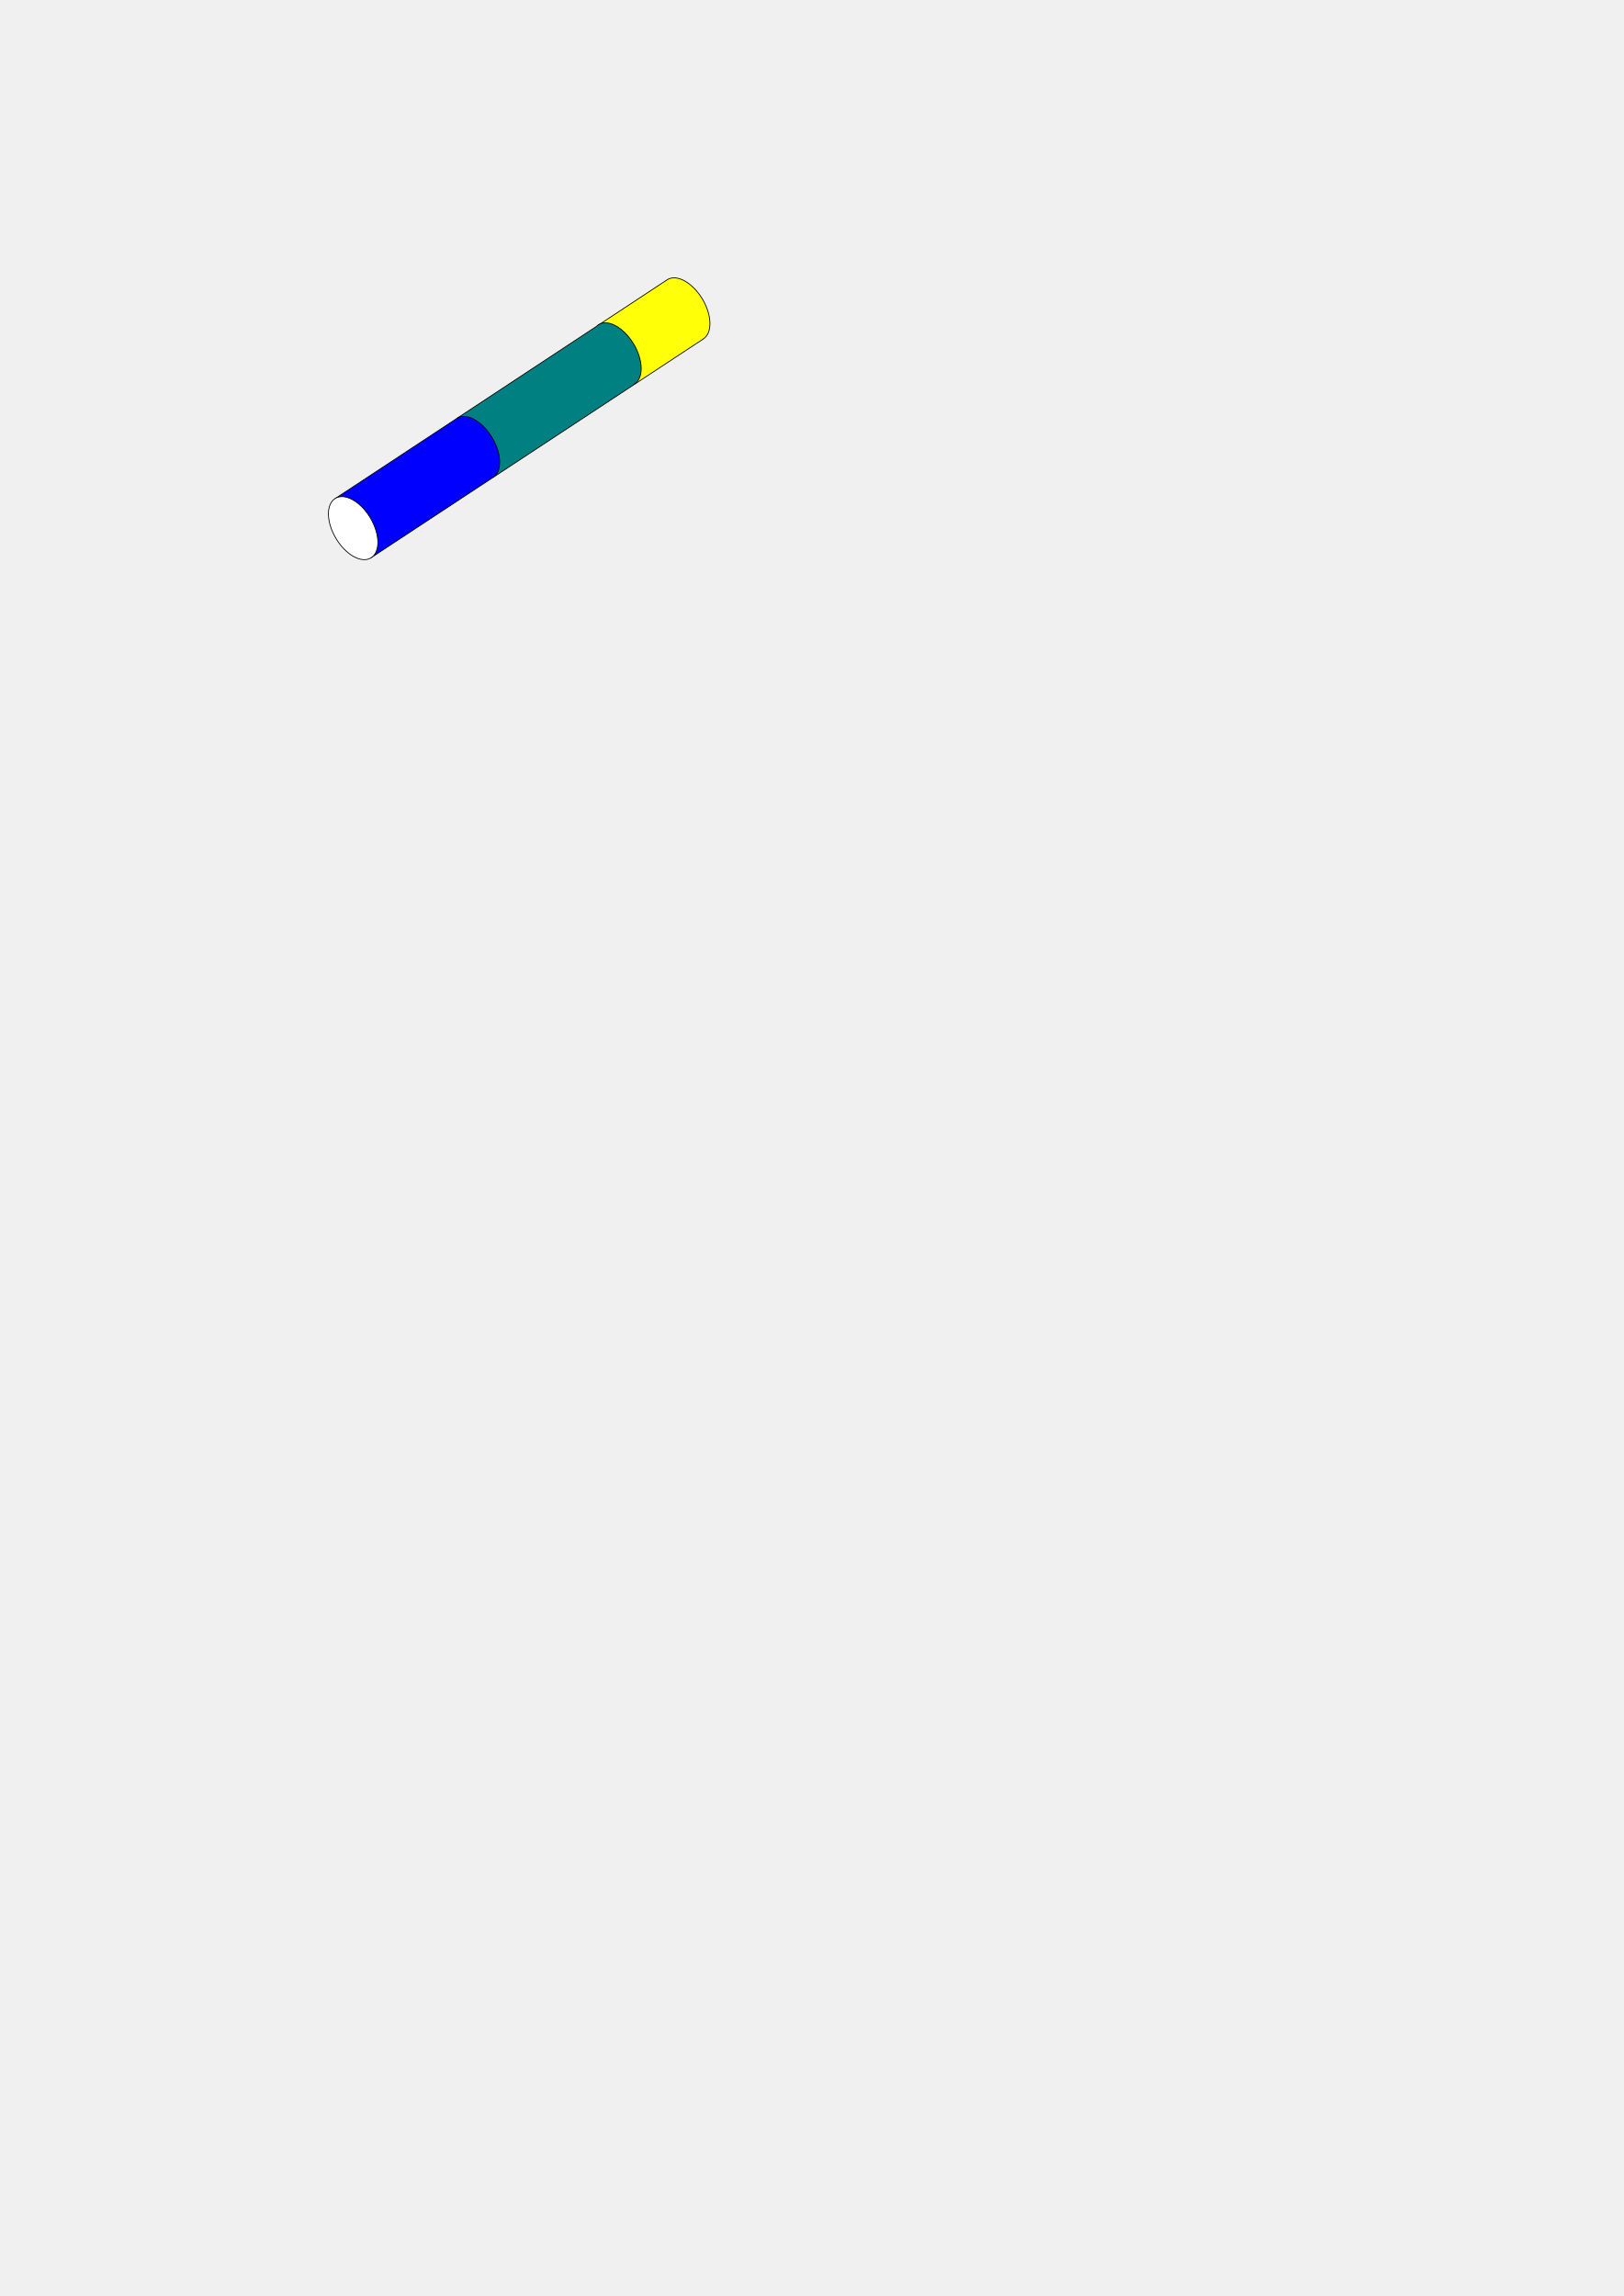
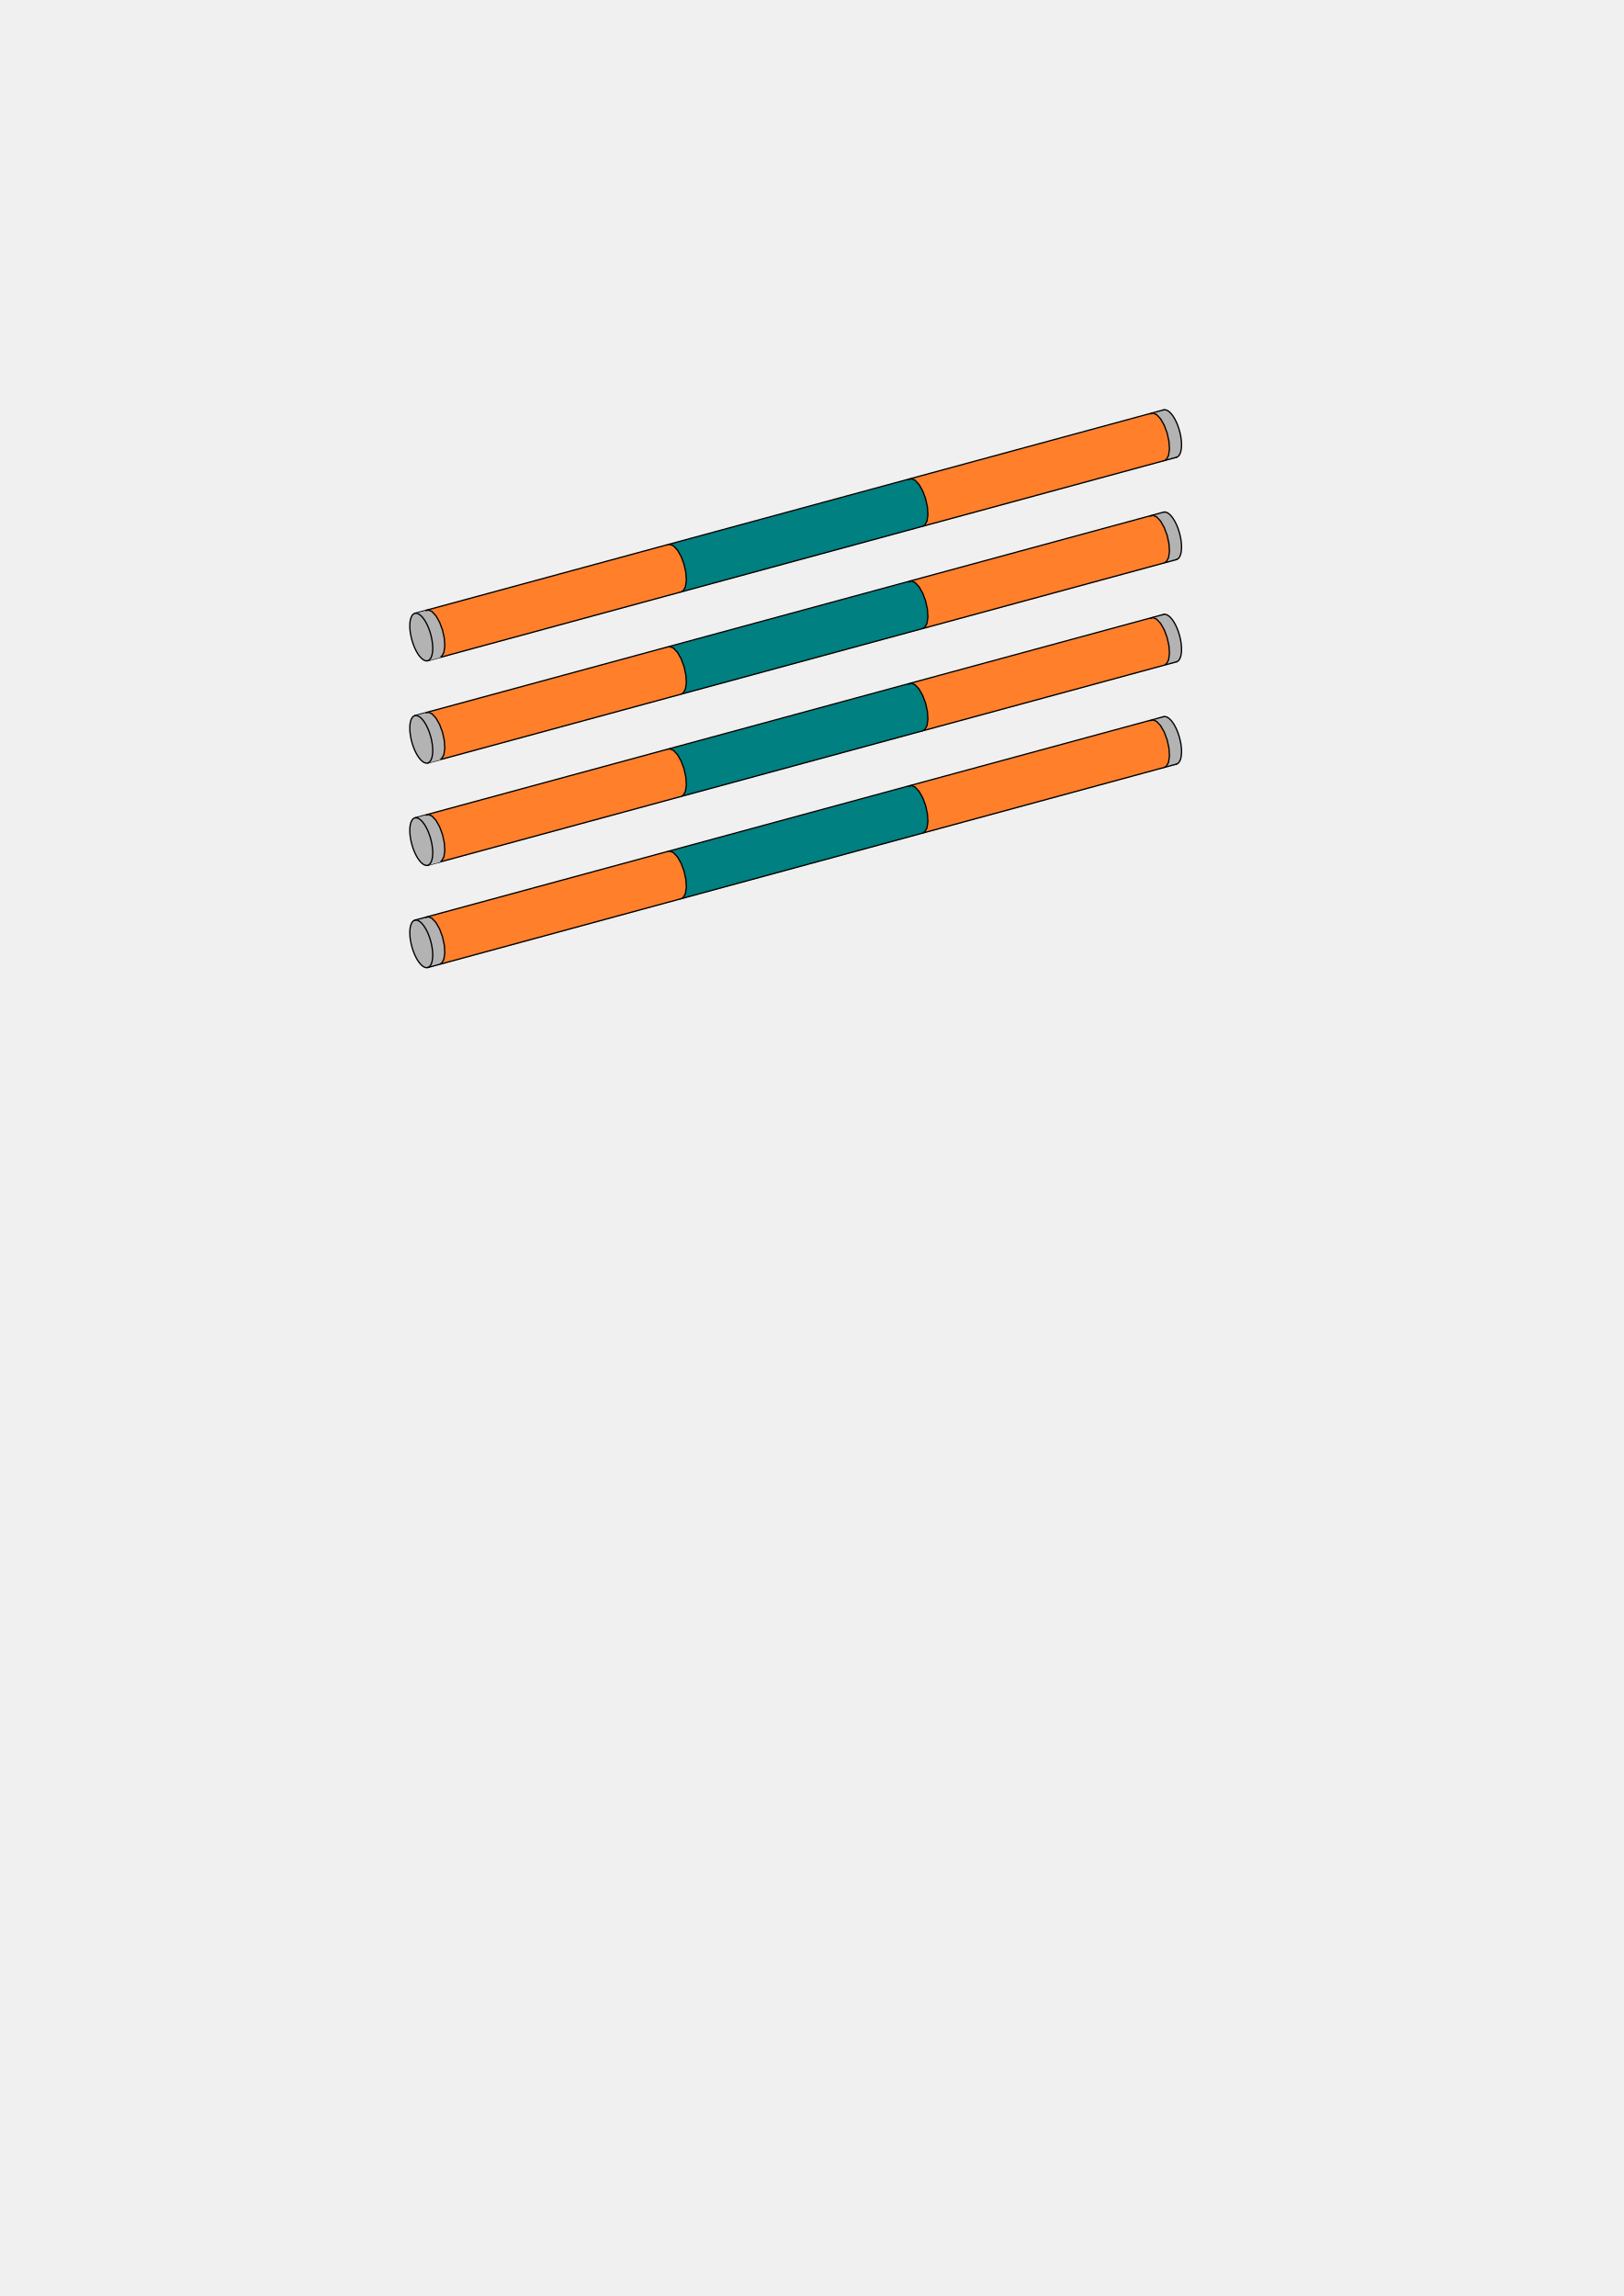
- <svg xmlns="http://www.w3.org/2000/svg" viewBox="0 0 793.701 1122.52" width="793.701" height="1122.52" version="1.1" id="svg75759">
-   <defs id="defs75089">
-     <linearGradient id="linearGradient77979">
-       <stop style="stop-color:#000000;stop-opacity:1;" offset="0" id="stop77977" />
-     </linearGradient>
-     <linearGradient id="linearGradient76975">
-       <stop style="stop-color:#000000;stop-opacity:1;" offset="0" id="stop76973" />
-     </linearGradient>
-     <linearGradient id="linearGradient76278">
-       <stop style="stop-color:#000000;stop-opacity:1;" offset="0" id="stop76276" />
-     </linearGradient>
+ <svg xmlns="http://www.w3.org/2000/svg" viewBox="0 0 793.701 1122.52" width="793.701" height="1122.52" version="1.1" id="svg43610">
+   <defs id="defs42954">
    <marker id="DistanceX" orient="auto" refX="0.0" refY="0.0" style="overflow:visible">
-       <path d="M 3,-3 L -3,3 M 0,-5 L  0,5" style="stroke:#000000; stroke-width:0.5" id="path75076" />
+       <path d="M 3,-3 L -3,3 M 0,-5 L  0,5" style="stroke:#000000; stroke-width:0.5" id="path42941" />
    </marker>
    <pattern id="Hatch" patternUnits="userSpaceOnUse" width="8" height="8" x="0" y="0">
-       <path d="M8 4 l-4,4" stroke="#000000" stroke-width="0.25" linecap="square" id="path75079" />
-       <path d="M6 2 l-4,4" stroke="#000000" stroke-width="0.25" linecap="square" id="path75081" />
-       <path d="M4 0 l-4,4" stroke="#000000" stroke-width="0.25" linecap="square" id="path75083" />
+       <path d="M8 4 l-4,4" stroke="#000000" stroke-width="0.25" linecap="square" id="path42944" />
+       <path d="M6 2 l-4,4" stroke="#000000" stroke-width="0.25" linecap="square" id="path42946" />
+       <path d="M4 0 l-4,4" stroke="#000000" stroke-width="0.25" linecap="square" id="path42948" />
    </pattern>
    <symbol id="*Model_Space" />
    <symbol id="*Paper_Space" />
    <symbol id="*Paper_Space0" />
  </defs>
-   <g id="g75755">
-     <circle id="path80433" style="fill:#ffff00;stroke:#000000" cx="240.65" cy="201.216" r="0.192" />
-     <path id="b4-s3" style="fill:#ffff00;fill-opacity:0.969;stroke:#000000;stroke-width:0.378;stroke-dasharray:none;stroke-opacity:1" d="m 329.698,135.837 a 16.955,9.785 59.256 0 0 -3.377,0.824 l -0.004,-0.006 -34.225,22.561 18.051,28.672 33.492,-22.057 -0.01,-0.016 a 16.955,9.785 59.256 0 0 0.008,-0.004 16.955,9.785 59.256 0 0 -0.258,-19.572 16.955,9.785 59.256 0 0 -13.678,-10.402 z" />
-     <path id="b4-s2" style="fill:#008080;fill-opacity:1;stroke:#000000;stroke-width:0.378;stroke-dasharray:none" d="M 296.574 157.848 A 16.955 9.785 59.256 0 0 292.695 158.654 A 16.955 9.785 59.256 0 0 291.557 159.566 L 223.398 204.498 L 241.248 233.258 L 310.143 187.887 L 310.07 187.771 A 16.955 9.785 59.256 0 0 309.771 168.223 A 16.955 9.785 59.256 0 0 296.574 157.848 z " />
-     <path id="b4-s1" style="fill:#0000ff;fill-opacity:1;stroke:#000000;stroke-width:0.378;stroke-dasharray:none" d="M 227.398 203.607 A 16.955 9.785 59.256 0 0 223.521 204.412 A 16.955 9.785 59.256 0 0 223.402 204.504 L 223.398 204.498 L 163.885 243.729 L 181.291 272.742 L 240.662 233.645 A 16.955 9.785 59.256 0 0 240.855 233.557 A 16.955 9.785 59.256 0 0 240.598 213.982 A 16.955 9.785 59.256 0 0 227.398 203.607 z " />
-     <ellipse style="fill:#ffffff;fill-opacity:1;stroke:#000000;stroke-width:0.378;stroke-dasharray:none" id="path76274-3" cx="-16.363" cy="310.169" rx="9.785" ry="16.955" transform="matrix(-0.859457,0.511208,0.511208,0.859457,0,0)" />
+   <g id="g43606">
+     <g id="g44132" style="fill:#b3b3b3">
+       <path id="path44127" style="fill:#b3b3b3;stroke:#000000;stroke-width:0.631;stroke-opacity:0;stroke-dasharray:none" d="M 562.354 202.367 L 569.502 225.203 L 575.502 223.572 L 568.979 200.568 L 562.354 202.367 z " />
+       <path d="m 568.808,200.38 0.015,-0.004 0.678,-0.057 0.725,0.17 0.759,0.393 0.778,0.609 0.782,0.813 0.77,1.002 0.744,1.17 0.703,1.316 0.649,1.437 0.581,1.529 0.503,1.592 0.415,1.623 0.318,1.623 0.216,1.592 0.109,1.529 v 1.437 l -0.109,1.317 -0.216,1.171 -0.318,1.002 -0.415,0.814 -0.503,0.61 -0.581,0.394 -0.301,0.109" style="fill:#b3b3b3;stroke:#000000;stroke-width:0.631;stroke-linecap:round;stroke-dasharray:none" id="path43598" />
+     </g>
+     <g id="g44132-4" style="fill:#b3b3b3" transform="translate(9.0500832e-5,50.0001)">
+       <path id="path44127-1" style="fill:#b3b3b3;stroke:#000000;stroke-width:0.631;stroke-dasharray:none;stroke-opacity:0" d="m 562.354,202.367 7.148,22.836 6,-1.631 -6.523,-23.004 z" />
+       <path d="m 568.808,200.38 0.015,-0.004 0.678,-0.057 0.725,0.17 0.759,0.393 0.778,0.609 0.782,0.813 0.77,1.002 0.744,1.17 0.703,1.316 0.649,1.437 0.581,1.529 0.503,1.592 0.415,1.623 0.318,1.623 0.216,1.592 0.109,1.529 v 1.437 l -0.109,1.317 -0.216,1.171 -0.318,1.002 -0.415,0.814 -0.503,0.61 -0.581,0.394 -0.301,0.109" style="fill:#b3b3b3;stroke:#000000;stroke-width:0.631;stroke-linecap:round;stroke-dasharray:none" id="path43598-5" />
+     </g>
+     <g id="g44132-7" style="fill:#b3b3b3" transform="translate(9.0500832e-5,100.0001)">
+       <path id="path44127-7" style="fill:#b3b3b3;stroke:#000000;stroke-width:0.631;stroke-dasharray:none;stroke-opacity:0" d="m 562.354,202.367 7.148,22.836 6,-1.631 -6.523,-23.004 z" />
+       <path d="m 568.808,200.38 0.015,-0.004 0.678,-0.057 0.725,0.17 0.759,0.393 0.778,0.609 0.782,0.813 0.77,1.002 0.744,1.17 0.703,1.316 0.649,1.437 0.581,1.529 0.503,1.592 0.415,1.623 0.318,1.623 0.216,1.592 0.109,1.529 v 1.437 l -0.109,1.317 -0.216,1.171 -0.318,1.002 -0.415,0.814 -0.503,0.61 -0.581,0.394 -0.301,0.109" style="fill:#b3b3b3;stroke:#000000;stroke-width:0.631;stroke-linecap:round;stroke-dasharray:none" id="path43598-6" />
+     </g>
+     <g id="g44132-3" style="fill:#b3b3b3" transform="translate(9.0500832e-5,150.0001)">
+       <path id="path44127-3" style="fill:#b3b3b3;stroke:#000000;stroke-width:0.631;stroke-dasharray:none;stroke-opacity:0" d="m 562.354,202.367 7.148,22.836 6,-1.631 -6.523,-23.004 z" />
+       <path d="m 568.808,200.38 0.015,-0.004 0.678,-0.057 0.725,0.17 0.759,0.393 0.778,0.609 0.782,0.813 0.77,1.002 0.744,1.17 0.703,1.316 0.649,1.437 0.581,1.529 0.503,1.592 0.415,1.623 0.318,1.623 0.216,1.592 0.109,1.529 v 1.437 l -0.109,1.317 -0.216,1.171 -0.318,1.002 -0.415,0.814 -0.503,0.61 -0.581,0.394 -0.301,0.109" style="fill:#b3b3b3;stroke:#000000;stroke-width:0.631;stroke-linecap:round;stroke-dasharray:none" id="path43598-2" />
+     </g>
+     <g id="b4-s3">
+       <g id="g44136" style="fill:#ff7f2a">
+         <path d="m 571.418,215.802 -0.884,-4.05 -1.424,-3.83 -1.793,-3.147 -1.945,-2.085 -1.862,-0.772 -1.555,0.635 -1.061,1.965 -0.438,3.058 0.237,3.782 0.884,4.05 1.424,3.83 1.793,3.147 1.945,2.085 1.862,0.772 1.555,-0.635 1.061,-1.965 0.438,-3.058 -0.237,-3.782" style="fill:#ff7f2a;stroke:#000000;stroke-linecap:round;stroke-width:0.631;stroke-dasharray:none" id="path43586" />
+         <path id="path44124" style="fill:#ff7f2a;stroke:#000000;stroke-width:0.631;stroke-opacity:0;stroke-dasharray:none" d="M 562.354 202.367 L 444.006 234.494 L 451.307 257.324 L 569.502 225.203 L 562.354 202.367 z " />
+       </g>
+       <g id="g44136-2" style="fill:#ff7f2a" transform="translate(9.0500832e-5,50.0001)">
+         <path d="m 571.418,215.802 -0.884,-4.05 -1.424,-3.83 -1.793,-3.147 -1.945,-2.085 -1.862,-0.772 -1.555,0.635 -1.061,1.965 -0.438,3.058 0.237,3.782 0.884,4.05 1.424,3.83 1.793,3.147 1.945,2.085 1.862,0.772 1.555,-0.635 1.061,-1.965 0.438,-3.058 -0.237,-3.782" style="fill:#ff7f2a;stroke:#000000;stroke-width:0.631;stroke-linecap:round;stroke-dasharray:none" id="path43586-9" />
+         <path id="path44124-0" style="fill:#ff7f2a;stroke:#000000;stroke-width:0.631;stroke-dasharray:none;stroke-opacity:0" d="m 562.354,202.367 -118.348,32.127 7.301,22.83 118.195,-32.121 z" />
+       </g>
+       <g id="g44136-22" style="fill:#ff7f2a" transform="translate(9.0500832e-5,100.0001)">
+         <path d="m 571.418,215.802 -0.884,-4.05 -1.424,-3.83 -1.793,-3.147 -1.945,-2.085 -1.862,-0.772 -1.555,0.635 -1.061,1.965 -0.438,3.058 0.237,3.782 0.884,4.05 1.424,3.83 1.793,3.147 1.945,2.085 1.862,0.772 1.555,-0.635 1.061,-1.965 0.438,-3.058 -0.237,-3.782" style="fill:#ff7f2a;stroke:#000000;stroke-width:0.631;stroke-linecap:round;stroke-dasharray:none" id="path43586-0" />
+         <path id="path44124-7" style="fill:#ff7f2a;stroke:#000000;stroke-width:0.631;stroke-dasharray:none;stroke-opacity:0" d="m 562.354,202.367 -118.348,32.127 7.301,22.83 118.195,-32.121 z" />
+       </g>
+       <g id="g44136-9" style="fill:#ff7f2a" transform="translate(9.0500832e-5,150.0001)">
+         <path d="m 571.418,215.802 -0.884,-4.05 -1.424,-3.83 -1.793,-3.147 -1.945,-2.085 -1.862,-0.772 -1.555,0.635 -1.061,1.965 -0.438,3.058 0.237,3.782 0.884,4.05 1.424,3.83 1.793,3.147 1.945,2.085 1.862,0.772 1.555,-0.635 1.061,-1.965 0.438,-3.058 -0.237,-3.782" style="fill:#ff7f2a;stroke:#000000;stroke-width:0.631;stroke-linecap:round;stroke-dasharray:none" id="path43586-3" />
+         <path id="path44124-9" style="fill:#ff7f2a;stroke:#000000;stroke-width:0.631;stroke-dasharray:none;stroke-opacity:0" d="m 562.354,202.367 -118.348,32.127 7.301,22.83 118.195,-32.121 z" />
+       </g>
+     </g>
+     <g id="b4-s2">
+       <g id="g44140" style="fill:#008080">
+         <path d="m 453.342,247.893 -0.884,-4.05 -1.424,-3.83 -1.793,-3.147 -1.945,-2.085 -1.862,-0.772 -1.555,0.635 -1.061,1.965 -0.438,3.058 0.237,3.782 0.884,4.05 1.424,3.83 1.793,3.147 1.945,2.085 1.862,0.772 1.555,-0.635 1.061,-1.965 0.438,-3.058 -0.237,-3.782" style="fill:#008080;stroke:#000000;stroke-linecap:round;stroke-width:0.631;stroke-dasharray:none" id="path43590" />
+         <path id="path44121" style="fill:#008080;stroke:#000000;stroke-width:0.631;stroke-opacity:0;stroke-dasharray:none" d="M 451.307 257.324 L 444.006 234.494 L 326.842 266.299 L 333.354 289.379 L 451.307 257.324 z " />
+       </g>
+       <g id="g44140-5" style="fill:#008080" transform="translate(9.0500832e-5,50.0001)">
+         <path d="m 453.342,247.893 -0.884,-4.05 -1.424,-3.83 -1.793,-3.147 -1.945,-2.085 -1.862,-0.772 -1.555,0.635 -1.061,1.965 -0.438,3.058 0.237,3.782 0.884,4.05 1.424,3.83 1.793,3.147 1.945,2.085 1.862,0.772 1.555,-0.635 1.061,-1.965 0.438,-3.058 -0.237,-3.782" style="fill:#008080;stroke:#000000;stroke-width:0.631;stroke-linecap:round;stroke-dasharray:none" id="path43590-6" />
+         <path id="path44121-7" style="fill:#008080;stroke:#000000;stroke-width:0.631;stroke-dasharray:none;stroke-opacity:0" d="m 451.307,257.324 -7.301,-22.83 -117.164,31.805 6.512,23.08 z" />
+       </g>
+       <g id="g44140-4" style="fill:#008080" transform="translate(9.0500832e-5,100.0001)">
+         <path d="m 453.342,247.893 -0.884,-4.05 -1.424,-3.83 -1.793,-3.147 -1.945,-2.085 -1.862,-0.772 -1.555,0.635 -1.061,1.965 -0.438,3.058 0.237,3.782 0.884,4.05 1.424,3.83 1.793,3.147 1.945,2.085 1.862,0.772 1.555,-0.635 1.061,-1.965 0.438,-3.058 -0.237,-3.782" style="fill:#008080;stroke:#000000;stroke-width:0.631;stroke-linecap:round;stroke-dasharray:none" id="path43590-3" />
+         <path id="path44121-5" style="fill:#008080;stroke:#000000;stroke-width:0.631;stroke-dasharray:none;stroke-opacity:0" d="m 451.307,257.324 -7.301,-22.83 -117.164,31.805 6.512,23.08 z" />
+       </g>
+       <g id="g44140-3" style="fill:#008080" transform="translate(9.0500832e-5,150.0001)">
+         <path d="m 453.342,247.893 -0.884,-4.05 -1.424,-3.83 -1.793,-3.147 -1.945,-2.085 -1.862,-0.772 -1.555,0.635 -1.061,1.965 -0.438,3.058 0.237,3.782 0.884,4.05 1.424,3.83 1.793,3.147 1.945,2.085 1.862,0.772 1.555,-0.635 1.061,-1.965 0.438,-3.058 -0.237,-3.782" style="fill:#008080;stroke:#000000;stroke-width:0.631;stroke-linecap:round;stroke-dasharray:none" id="path43590-2" />
+         <path id="path44121-3" style="fill:#008080;stroke:#000000;stroke-width:0.631;stroke-dasharray:none;stroke-opacity:0" d="m 451.307,257.324 -7.301,-22.83 -117.164,31.805 6.512,23.08 z" />
+       </g>
+     </g>
+     <g id="b4-s1">
+       <g id="g44144" style="fill:#ff7f2a">
+         <path d="m 335.266,279.983 -0.884,-4.05 -1.424,-3.83 -1.793,-3.147 -1.945,-2.085 -1.862,-0.772 -1.555,0.635 -1.061,1.965 -0.438,3.058 0.237,3.782 0.884,4.05 1.424,3.83 1.793,3.147 1.945,2.085 1.862,0.772 1.555,-0.635 1.061,-1.965 0.438,-3.058 -0.237,-3.782" style="fill:#ff7f2a;stroke:#000000;stroke-linecap:round;stroke-width:0.631;stroke-dasharray:none" id="path43592" />
+         <path id="path44118" style="fill:#ff7f2a;stroke:#000000;stroke-width:0.631;stroke-opacity:0;stroke-dasharray:none" d="M 333.354 289.379 L 326.842 266.299 L 208.113 298.529 L 215.393 321.436 L 333.354 289.379 z " />
+       </g>
+       <g id="g44144-0" style="fill:#ff7f2a" transform="translate(9.0500832e-5,50.0001)">
+         <path d="m 335.266,279.983 -0.884,-4.05 -1.424,-3.83 -1.793,-3.147 -1.945,-2.085 -1.862,-0.772 -1.555,0.635 -1.061,1.965 -0.438,3.058 0.237,3.782 0.884,4.05 1.424,3.83 1.793,3.147 1.945,2.085 1.862,0.772 1.555,-0.635 1.061,-1.965 0.438,-3.058 -0.237,-3.782" style="fill:#ff7f2a;stroke:#000000;stroke-width:0.631;stroke-linecap:round;stroke-dasharray:none" id="path43592-0" />
+         <path id="path44118-1" style="fill:#ff7f2a;stroke:#000000;stroke-width:0.631;stroke-dasharray:none;stroke-opacity:0" d="m 333.354,289.379 -6.512,-23.08 -118.729,32.23 7.279,22.906 z" />
+       </g>
+       <g id="g44144-4" style="fill:#ff7f2a" transform="translate(9.0500832e-5,100.0001)">
+         <path d="m 335.266,279.983 -0.884,-4.05 -1.424,-3.83 -1.793,-3.147 -1.945,-2.085 -1.862,-0.772 -1.555,0.635 -1.061,1.965 -0.438,3.058 0.237,3.782 0.884,4.05 1.424,3.83 1.793,3.147 1.945,2.085 1.862,0.772 1.555,-0.635 1.061,-1.965 0.438,-3.058 -0.237,-3.782" style="fill:#ff7f2a;stroke:#000000;stroke-width:0.631;stroke-linecap:round;stroke-dasharray:none" id="path43592-6" />
+         <path id="path44118-13" style="fill:#ff7f2a;stroke:#000000;stroke-width:0.631;stroke-dasharray:none;stroke-opacity:0" d="m 333.354,289.379 -6.512,-23.08 -118.729,32.23 7.279,22.906 z" />
+       </g>
+       <g id="g44144-3" style="fill:#ff7f2a" transform="translate(9.0500832e-5,150.0001)">
+         <path d="m 335.266,279.983 -0.884,-4.05 -1.424,-3.83 -1.793,-3.147 -1.945,-2.085 -1.862,-0.772 -1.555,0.635 -1.061,1.965 -0.438,3.058 0.237,3.782 0.884,4.05 1.424,3.83 1.793,3.147 1.945,2.085 1.862,0.772 1.555,-0.635 1.061,-1.965 0.438,-3.058 -0.237,-3.782" style="fill:#ff7f2a;stroke:#000000;stroke-width:0.631;stroke-linecap:round;stroke-dasharray:none" id="path43592-8" />
+         <path id="path44118-9" style="fill:#ff7f2a;stroke:#000000;stroke-width:0.631;stroke-dasharray:none;stroke-opacity:0" d="m 333.354,289.379 -6.512,-23.08 -118.729,32.23 7.279,22.906 z" />
+       </g>
+     </g>
+     <g id="g44149-6" style="fill:#b3b3b3" transform="translate(9.0500832e-5,150.0001)">
+       <path d="m 217.19,312.074 -0.884,-4.05 -1.424,-3.83 -1.793,-3.147 -1.945,-2.085 -1.862,-0.772 -1.555,0.635 -1.061,1.965 -0.438,3.058 0.237,3.782 0.884,4.05 1.424,3.83 1.793,3.147 1.945,2.085 1.862,0.772 1.555,-0.635 1.061,-1.965 0.438,-3.058 -0.237,-3.782" style="fill:#b3b3b3;stroke:#000000;stroke-width:0.631;stroke-linecap:round;stroke-dasharray:none" id="path43588-6" />
+       <path id="path43739-22" style="fill:#b3b3b3;stroke:#000000;stroke-width:0.631;stroke-dasharray:none;stroke-opacity:0" d="m 215.393,321.436 -7.279,-22.906 -5.182,1.406 6.42,23.143 z" />
+       <path d="m 200.315,305.982 0.055,-1.38 0.163,-1.247 0.268,-1.089 0.367,-0.91 0.46,-0.714 0.543,-0.503 0.616,-0.283 0.678,-0.057 0.725,0.17 0.759,0.393 0.778,0.609 0.782,0.813 0.77,1.002 0.744,1.17 0.703,1.316 0.649,1.437 0.581,1.529 0.503,1.592 0.415,1.623 0.318,1.623 0.216,1.592 0.109,1.529 v 1.437 l -0.109,1.317 -0.216,1.171 -0.318,1.002 -0.415,0.814 -0.503,0.61 -0.581,0.394 -0.649,0.17 -0.703,-0.056 -0.744,-0.282 -0.77,-0.502 -0.782,-0.713 -0.778,-0.91 -0.759,-1.089 -0.725,-1.246 -0.678,-1.38 -0.616,-1.486 -0.543,-1.564 -0.46,-1.611 -0.367,-1.627 -0.268,-1.611 -0.163,-1.564 -0.055,-1.487" style="fill:#b3b3b3;stroke:#000000;stroke-width:0.631;stroke-linecap:round;stroke-dasharray:none" id="path43600-5" />
+     </g>
+     <path style="fill:none;stroke:#000000;stroke-width:0.631;stroke-linecap:round;stroke-dasharray:none" d="m 575.111,223.57 -366.036,99.48" id="path43594" />
+     <path style="fill:none;stroke:#000000;stroke-width:0.631;stroke-linecap:round;stroke-dasharray:none" d="m 202.772,299.86 366.037,-99.481" id="path43596" />
+     <path style="fill:none;stroke:#000000;stroke-width:0.631;stroke-linecap:round;stroke-dasharray:none" d="m 575.111,323.57 -366.036,99.48" id="path43594-0" />
+     <path style="fill:none;stroke:#000000;stroke-width:0.631;stroke-linecap:round;stroke-dasharray:none" d="m 202.772,399.86 366.037,-99.481" id="path43596-2" />
+     <path style="fill:none;stroke:#000000;stroke-width:0.631;stroke-linecap:round;stroke-dasharray:none" d="m 575.111,373.57 -366.036,99.48" id="path43594-8" />
+     <path style="fill:none;stroke:#000000;stroke-width:0.631;stroke-linecap:round;stroke-dasharray:none" d="m 202.772,449.86 366.037,-99.481" id="path43596-8" />
+     <path style="fill:none;stroke:#000000;stroke-width:0.631;stroke-linecap:round;stroke-dasharray:none" d="m 575.111,273.57 -366.036,99.48" id="path43594-2" />
+     <path style="fill:none;stroke:#000000;stroke-width:0.631;stroke-linecap:round;stroke-dasharray:none" d="m 202.772,349.86 366.037,-99.481" id="path43596-7" />
+     <g id="g44149" style="fill:#b3b3b3">
+       <path d="m 217.19,312.074 -0.884,-4.05 -1.424,-3.83 -1.793,-3.147 -1.945,-2.085 -1.862,-0.772 -1.555,0.635 -1.061,1.965 -0.438,3.058 0.237,3.782 0.884,4.05 1.424,3.83 1.793,3.147 1.945,2.085 1.862,0.772 1.555,-0.635 1.061,-1.965 0.438,-3.058 -0.237,-3.782" style="fill:#b3b3b3;stroke:#000000;stroke-linecap:round;stroke-width:0.631;stroke-dasharray:none" id="path43588" />
+       <path id="path43739" style="fill:#b3b3b3;stroke:#000000;stroke-width:0.631;stroke-opacity:0;stroke-dasharray:none" d="M 215.393 321.436 L 208.113 298.529 L 202.932 299.936 L 209.352 323.078 L 215.393 321.436 z " />
+       <path d="m 200.315,305.982 0.055,-1.38 0.163,-1.247 0.268,-1.089 0.367,-0.91 0.46,-0.714 0.543,-0.503 0.616,-0.283 0.678,-0.057 0.725,0.17 0.759,0.393 0.778,0.609 0.782,0.813 0.77,1.002 0.744,1.17 0.703,1.316 0.649,1.437 0.581,1.529 0.503,1.592 0.415,1.623 0.318,1.623 0.216,1.592 0.109,1.529 v 1.437 l -0.109,1.317 -0.216,1.171 -0.318,1.002 -0.415,0.814 -0.503,0.61 -0.581,0.394 -0.649,0.17 -0.703,-0.056 -0.744,-0.282 -0.77,-0.502 -0.782,-0.713 -0.778,-0.91 -0.759,-1.089 -0.725,-1.246 -0.678,-1.38 -0.616,-1.486 -0.543,-1.564 -0.46,-1.611 -0.367,-1.627 -0.268,-1.611 -0.163,-1.564 -0.055,-1.487" style="fill:#b3b3b3;stroke:#000000;stroke-width:0.631;stroke-linecap:round;stroke-dasharray:none" id="path43600" />
+     </g>
+     <g id="g44149-5" style="fill:#b3b3b3" transform="translate(9.0500832e-5,50.0001)">
+       <path d="m 217.19,312.074 -0.884,-4.05 -1.424,-3.83 -1.793,-3.147 -1.945,-2.085 -1.862,-0.772 -1.555,0.635 -1.061,1.965 -0.438,3.058 0.237,3.782 0.884,4.05 1.424,3.83 1.793,3.147 1.945,2.085 1.862,0.772 1.555,-0.635 1.061,-1.965 0.438,-3.058 -0.237,-3.782" style="fill:#b3b3b3;stroke:#000000;stroke-width:0.631;stroke-linecap:round;stroke-dasharray:none" id="path43588-0" />
+       <path id="path43739-9" style="fill:#b3b3b3;stroke:#000000;stroke-width:0.631;stroke-dasharray:none;stroke-opacity:0" d="m 215.393,321.436 -7.279,-22.906 -5.182,1.406 6.42,23.143 z" />
+       <path d="m 200.315,305.982 0.055,-1.38 0.163,-1.247 0.268,-1.089 0.367,-0.91 0.46,-0.714 0.543,-0.503 0.616,-0.283 0.678,-0.057 0.725,0.17 0.759,0.393 0.778,0.609 0.782,0.813 0.77,1.002 0.744,1.17 0.703,1.316 0.649,1.437 0.581,1.529 0.503,1.592 0.415,1.623 0.318,1.623 0.216,1.592 0.109,1.529 v 1.437 l -0.109,1.317 -0.216,1.171 -0.318,1.002 -0.415,0.814 -0.503,0.61 -0.581,0.394 -0.649,0.17 -0.703,-0.056 -0.744,-0.282 -0.77,-0.502 -0.782,-0.713 -0.778,-0.91 -0.759,-1.089 -0.725,-1.246 -0.678,-1.38 -0.616,-1.486 -0.543,-1.564 -0.46,-1.611 -0.367,-1.627 -0.268,-1.611 -0.163,-1.564 -0.055,-1.487" style="fill:#b3b3b3;stroke:#000000;stroke-width:0.631;stroke-linecap:round;stroke-dasharray:none" id="path43600-4" />
+     </g>
+     <g id="g44149-8" style="fill:#b3b3b3" transform="translate(9.0500832e-5,100.0001)">
+       <path d="m 217.19,312.074 -0.884,-4.05 -1.424,-3.83 -1.793,-3.147 -1.945,-2.085 -1.862,-0.772 -1.555,0.635 -1.061,1.965 -0.438,3.058 0.237,3.782 0.884,4.05 1.424,3.83 1.793,3.147 1.945,2.085 1.862,0.772 1.555,-0.635 1.061,-1.965 0.438,-3.058 -0.237,-3.782" style="fill:#b3b3b3;stroke:#000000;stroke-width:0.631;stroke-linecap:round;stroke-dasharray:none" id="path43588-5" />
+       <path id="path43739-2" style="fill:#b3b3b3;stroke:#000000;stroke-width:0.631;stroke-dasharray:none;stroke-opacity:0" d="m 215.393,321.436 -7.279,-22.906 -5.182,1.406 6.42,23.143 z" />
+       <path d="m 200.315,305.982 0.055,-1.38 0.163,-1.247 0.268,-1.089 0.367,-0.91 0.46,-0.714 0.543,-0.503 0.616,-0.283 0.678,-0.057 0.725,0.17 0.759,0.393 0.778,0.609 0.782,0.813 0.77,1.002 0.744,1.17 0.703,1.316 0.649,1.437 0.581,1.529 0.503,1.592 0.415,1.623 0.318,1.623 0.216,1.592 0.109,1.529 v 1.437 l -0.109,1.317 -0.216,1.171 -0.318,1.002 -0.415,0.814 -0.503,0.61 -0.581,0.394 -0.649,0.17 -0.703,-0.056 -0.744,-0.282 -0.77,-0.502 -0.782,-0.713 -0.778,-0.91 -0.759,-1.089 -0.725,-1.246 -0.678,-1.38 -0.616,-1.486 -0.543,-1.564 -0.46,-1.611 -0.367,-1.627 -0.268,-1.611 -0.163,-1.564 -0.055,-1.487" style="fill:#b3b3b3;stroke:#000000;stroke-width:0.631;stroke-linecap:round;stroke-dasharray:none" id="path43600-2" />
+     </g>
  </g>
-   <g id="g75757" />
+   <g id="g43608" />
</svg>
